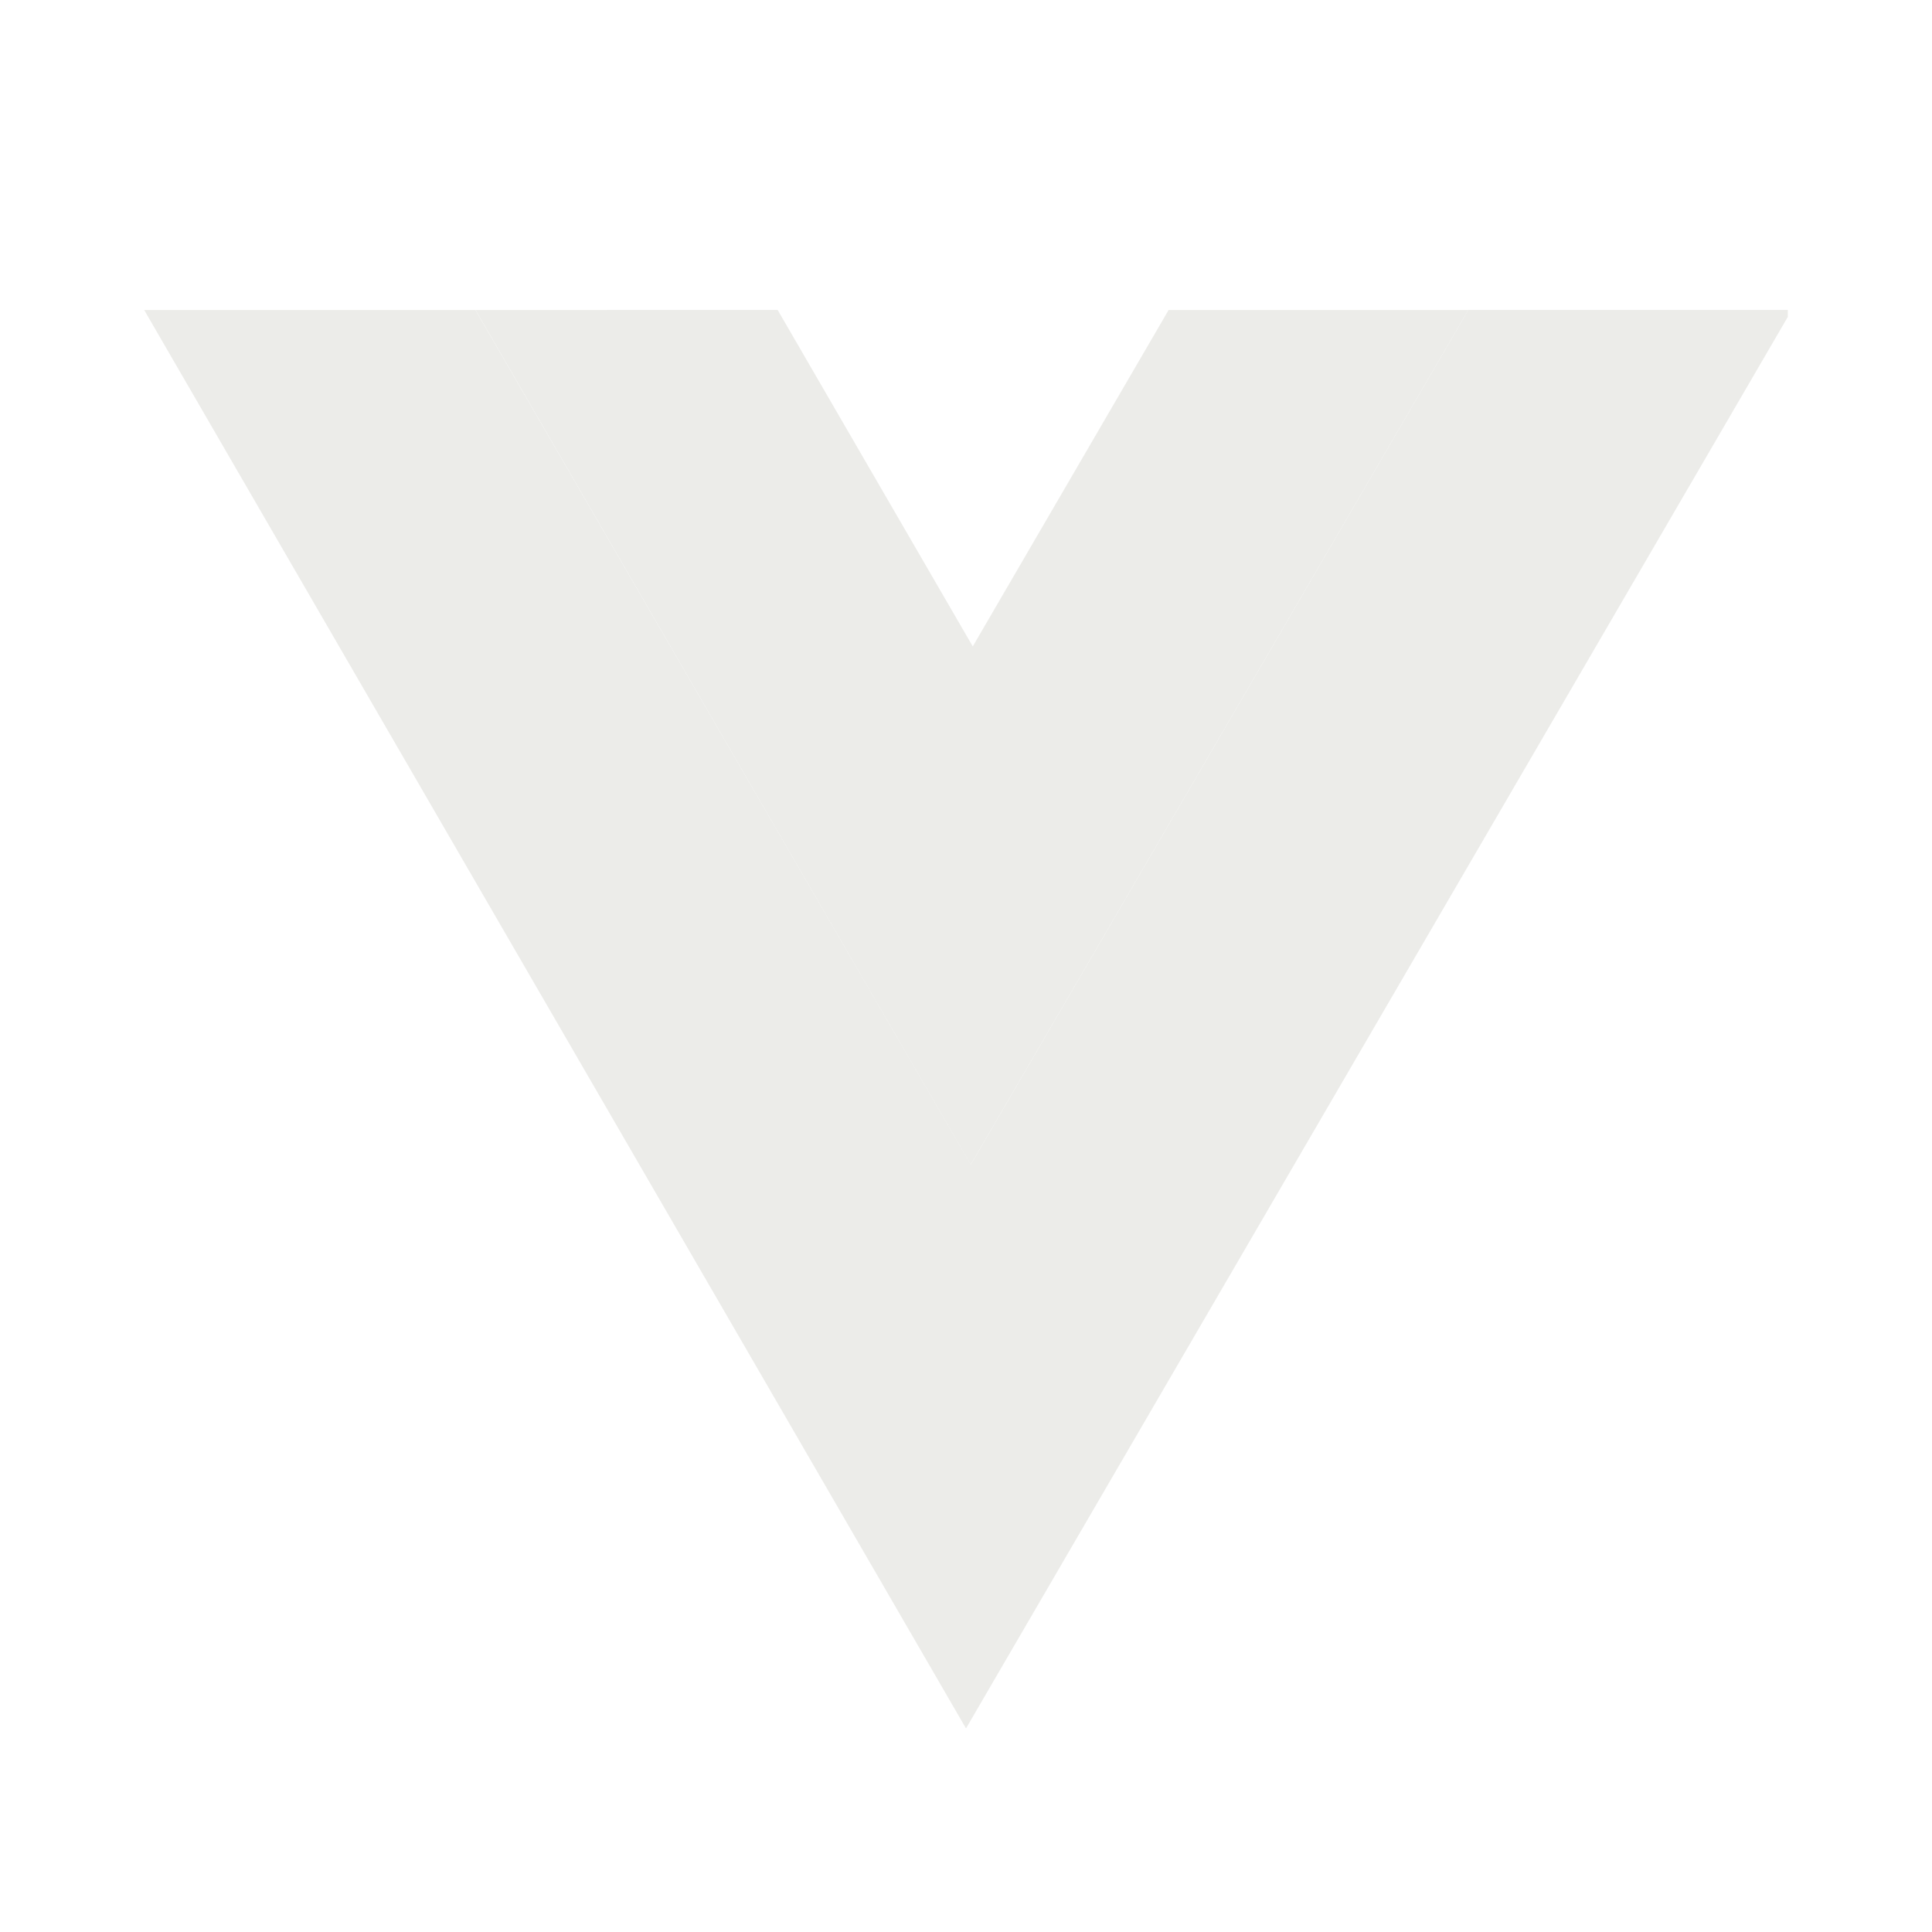
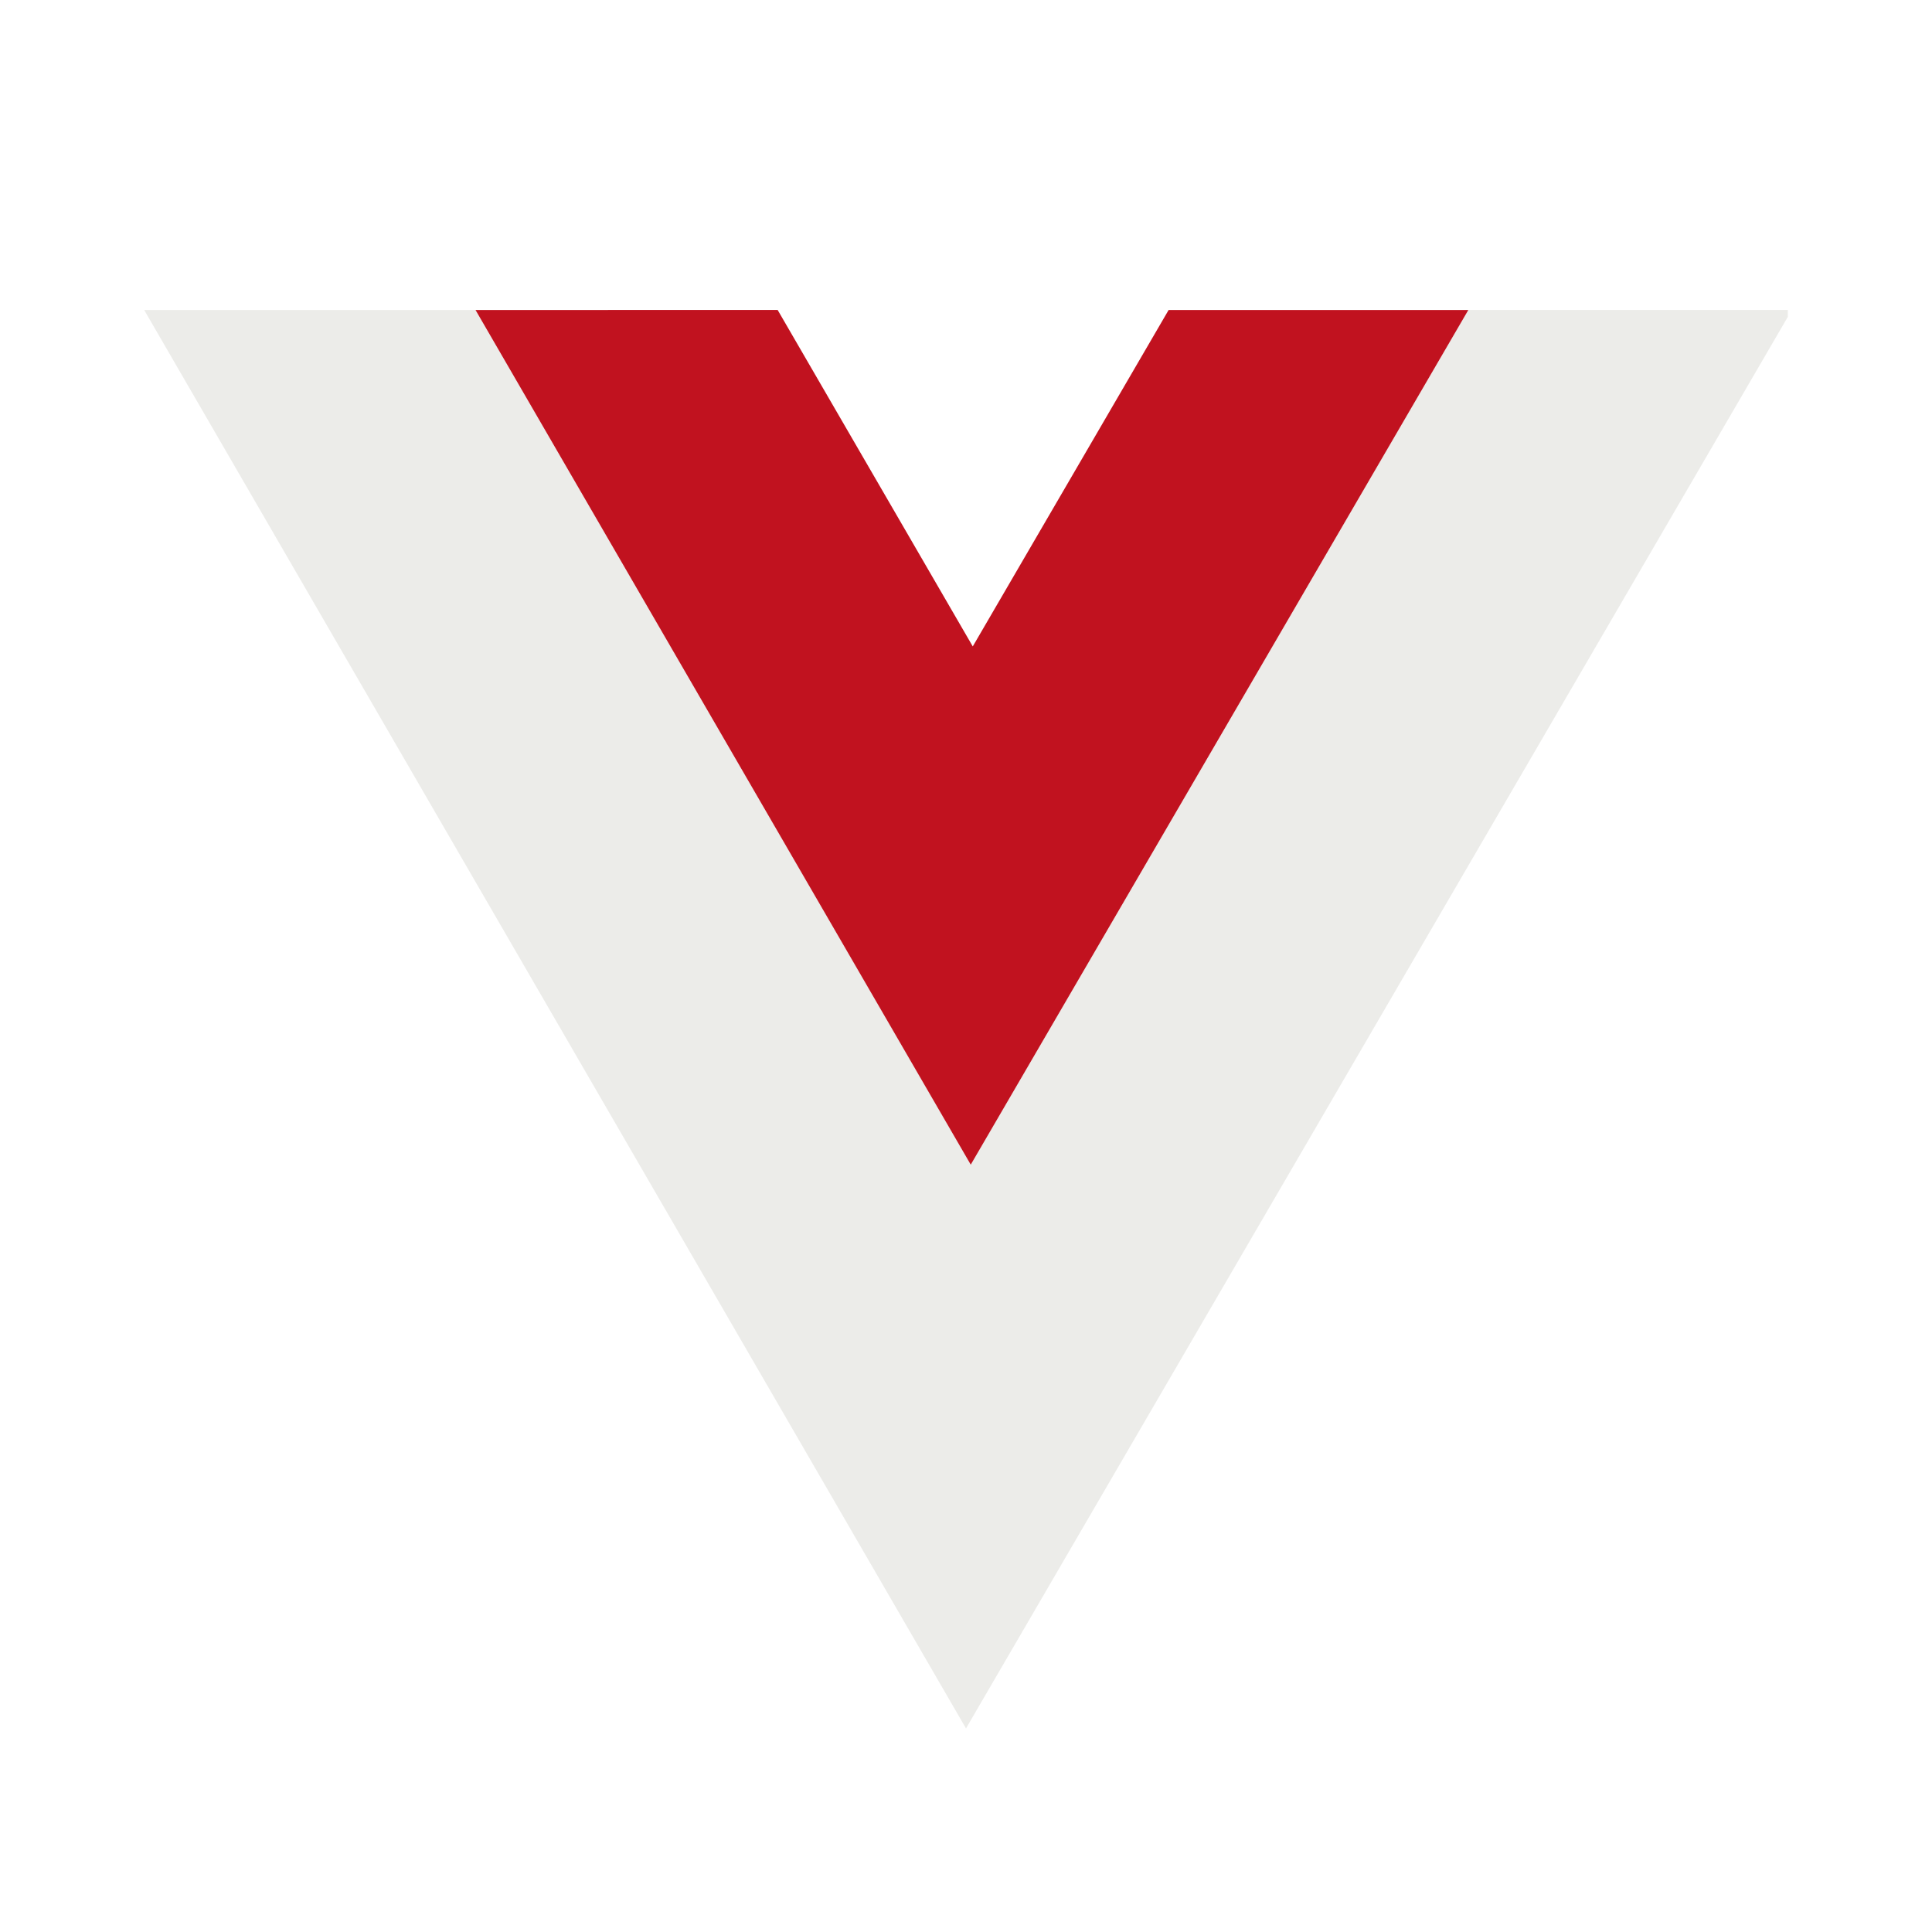
<svg xmlns="http://www.w3.org/2000/svg" viewBox="0 0 24 24">
  <path fill="#ECECE9" d="M1.791 3.851 12 21.471 22.209 3.936V3.85H18.24l-6.18 10.616L5.906 3.851z" />
-   <path fill="#ECECE9" d="m5.907 3.851 6.152 10.617L18.24 3.851h-3.723L12.084 8.03 9.66 3.85z" />
+   <path fill="#C1121F" d="m5.907 3.851 6.152 10.617L18.24 3.851h-3.723L12.084 8.03 9.66 3.85z" />
</svg>
